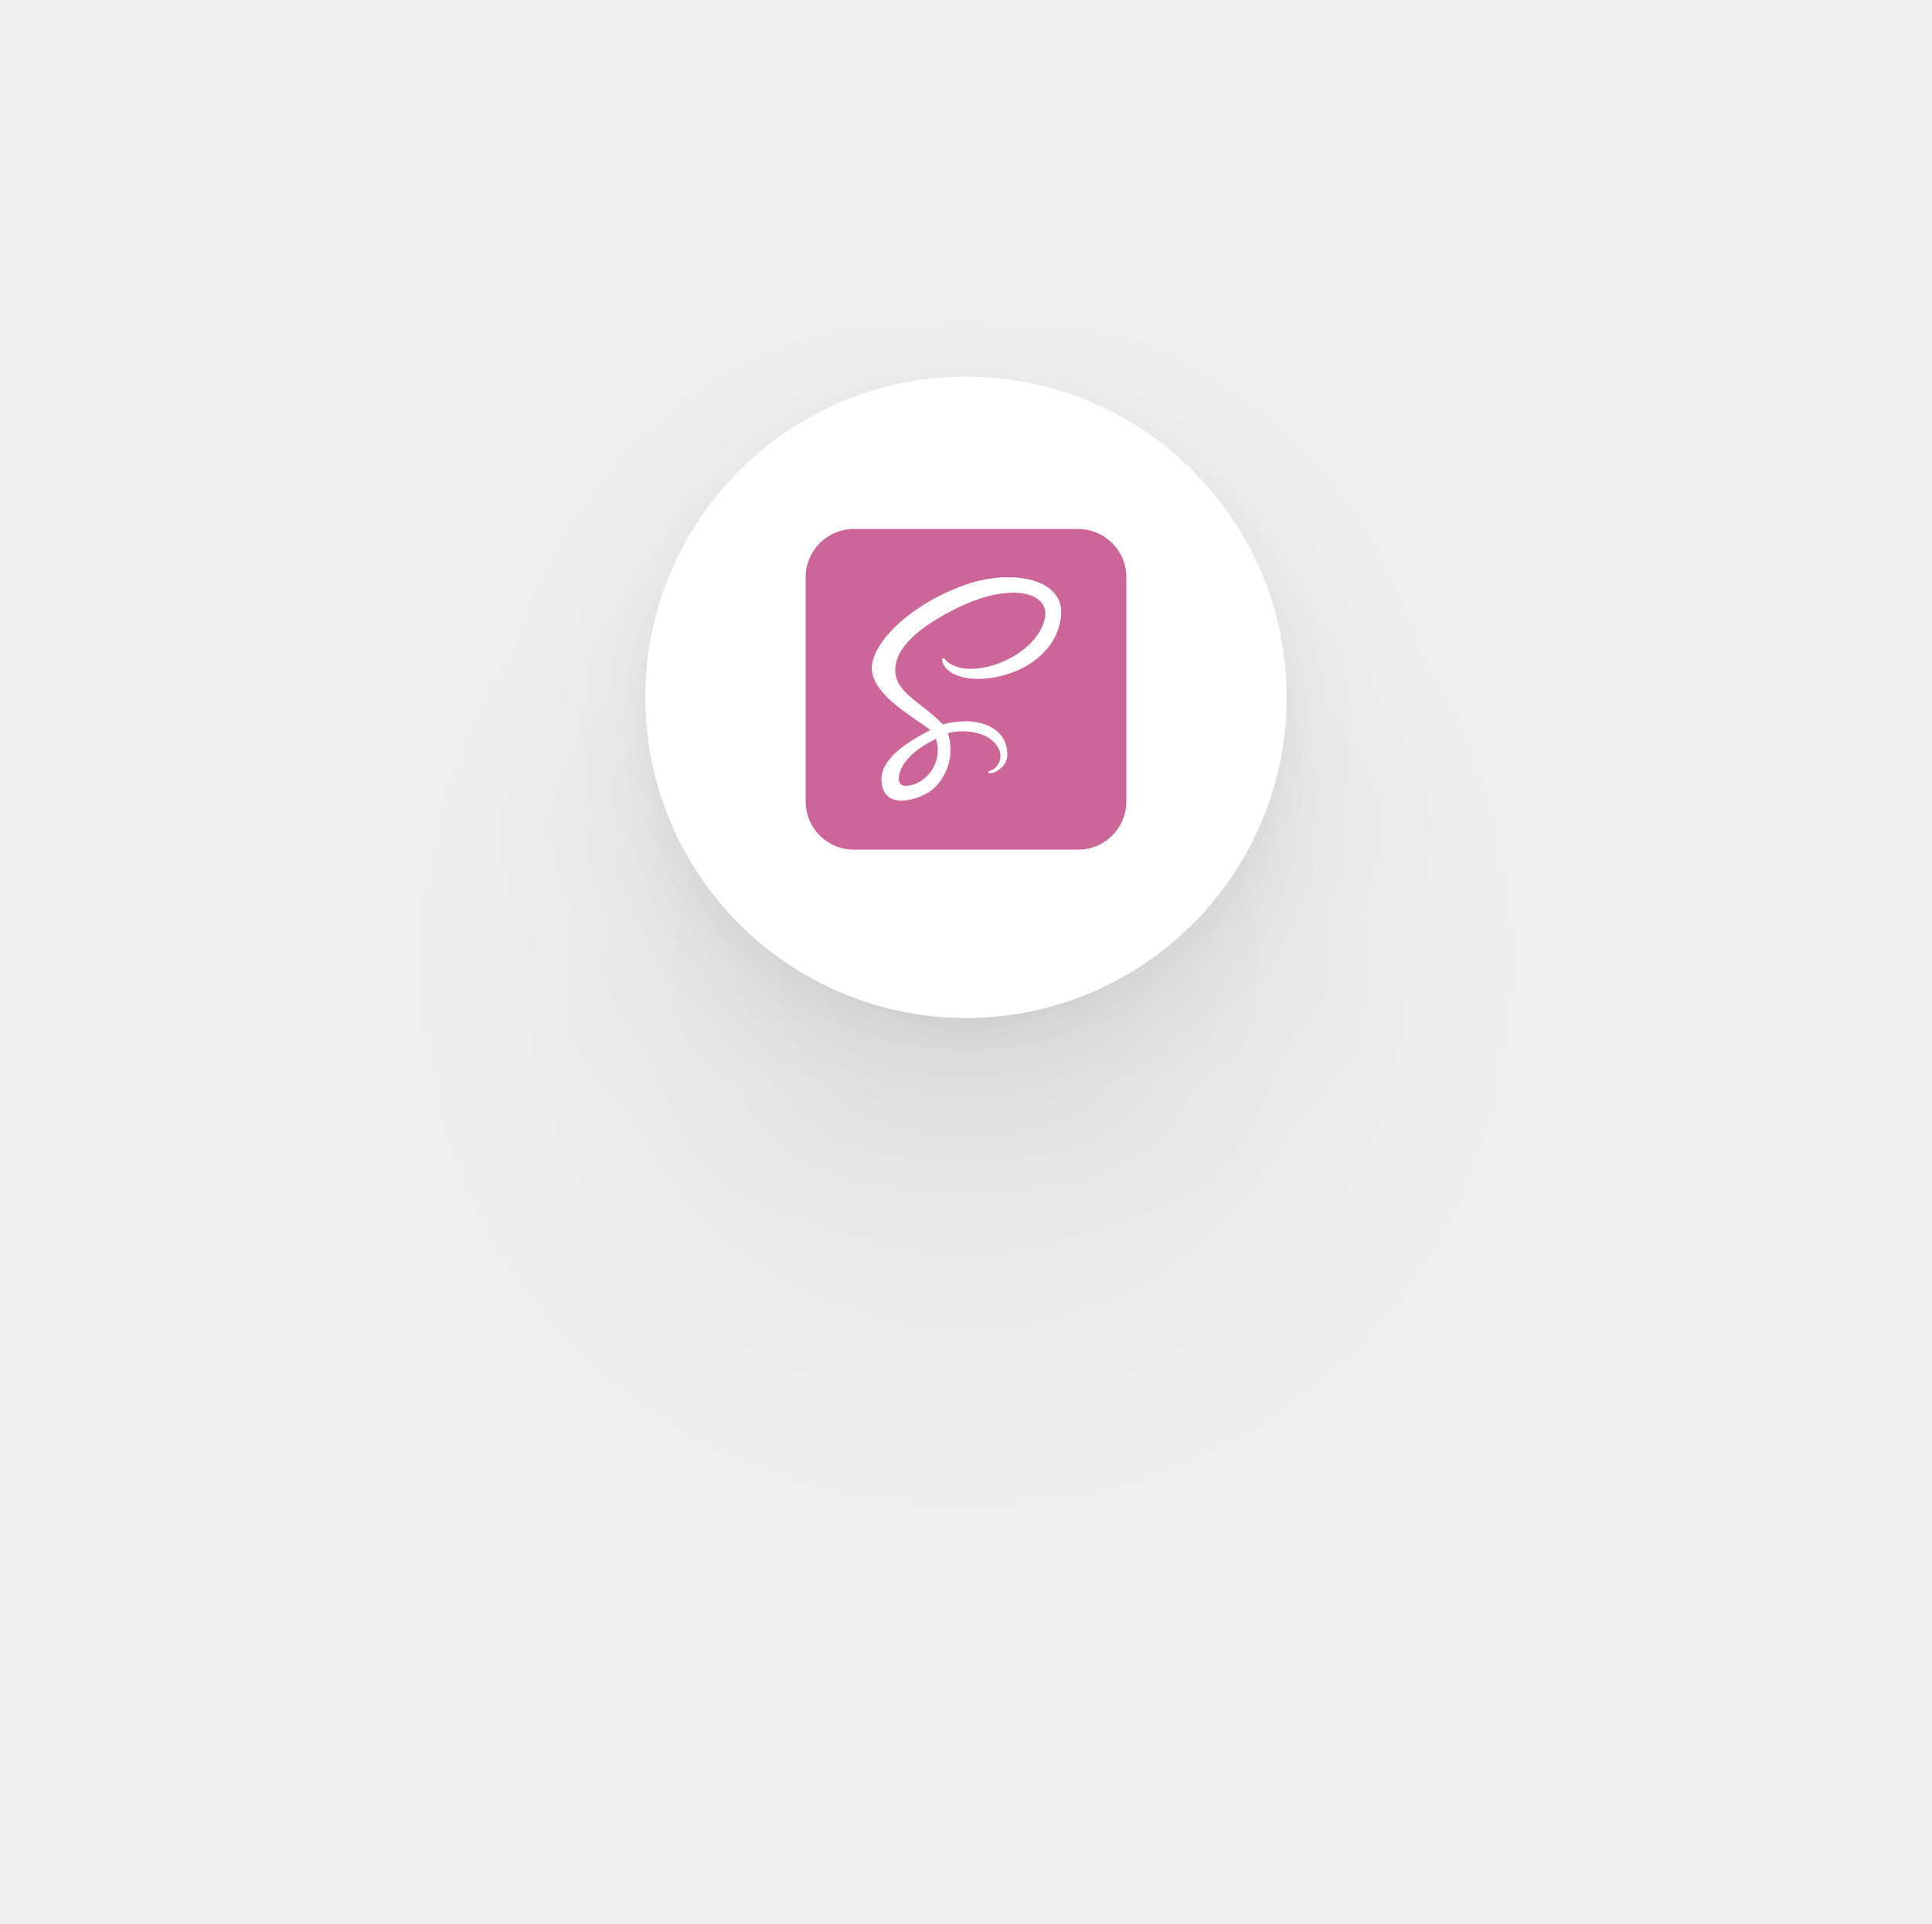
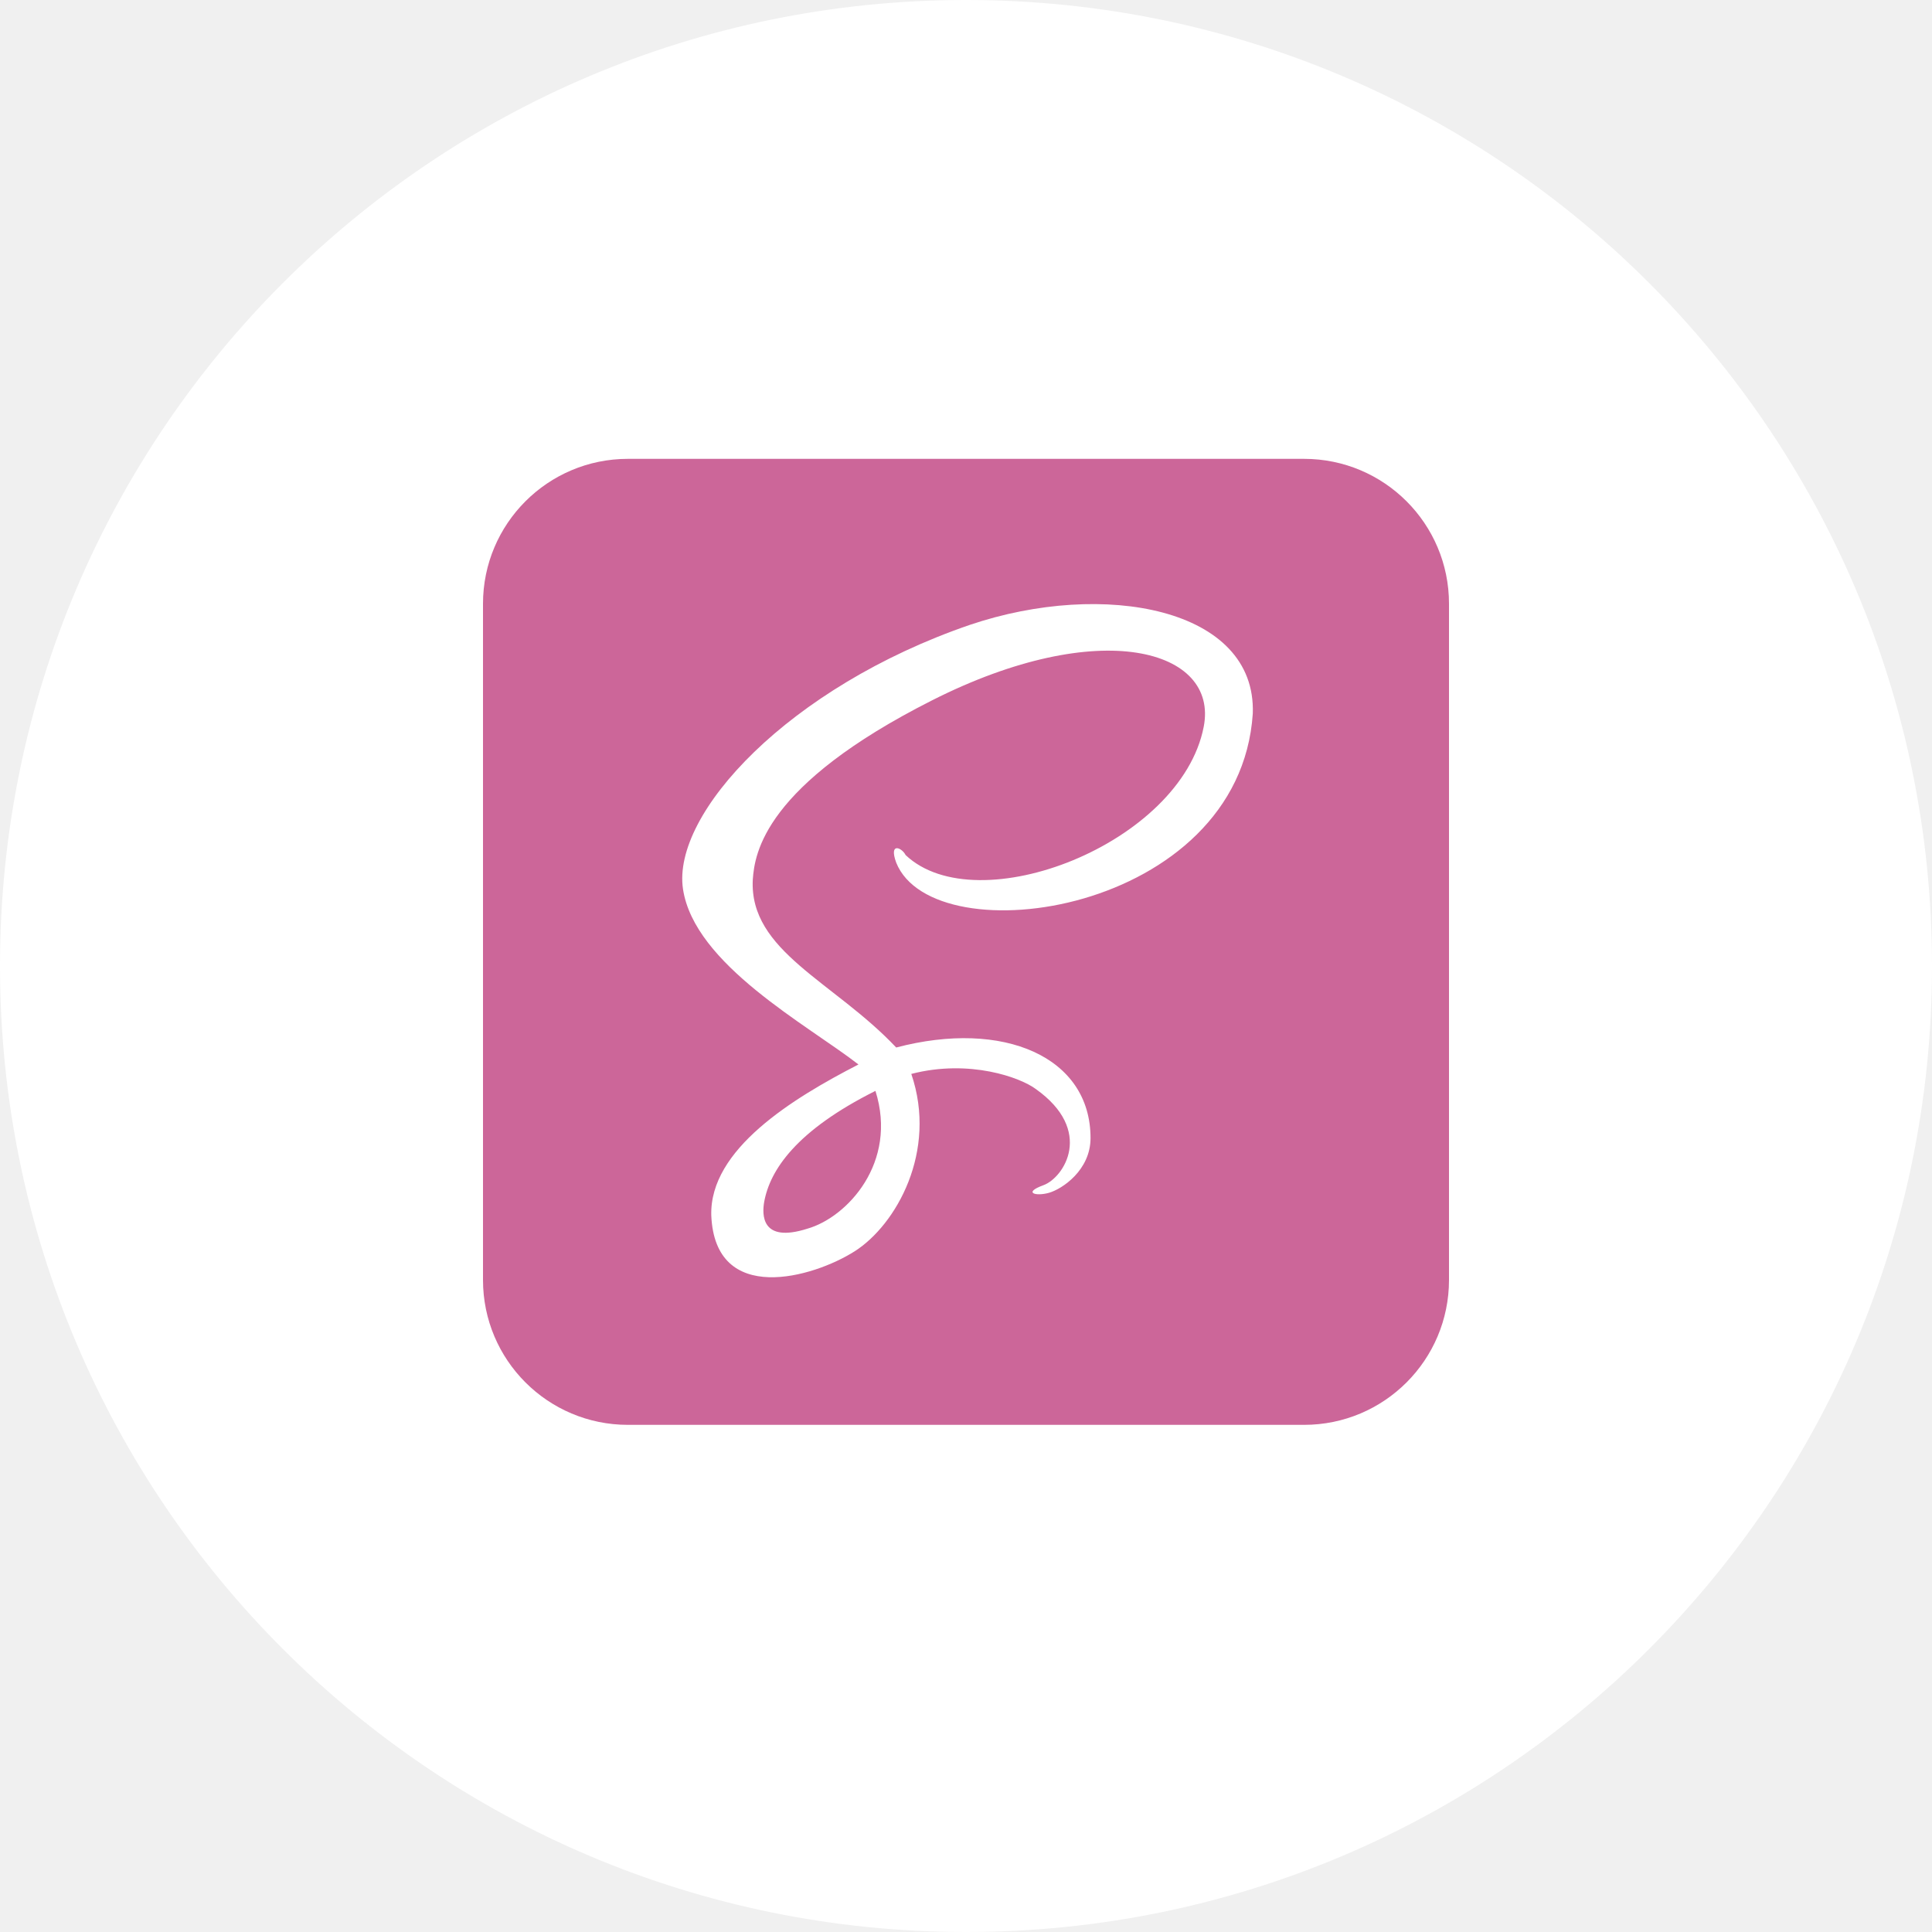
- <svg xmlns="http://www.w3.org/2000/svg" width="241" height="240" viewBox="0 0 241 240" fill="none">
-   <g filter="url(#filter0_dddd_67_320)">
-     <circle cx="120.5" cy="87" r="40" fill="white" />
-   </g>
-   <path d="M134.5 66H106.5C103.186 66 100.5 68.686 100.5 72V100C100.5 103.314 103.186 106 106.5 106H134.5C137.814 106 140.5 103.314 140.5 100V72C140.5 68.686 137.814 66 134.5 66Z" fill="#CC6699" />
-   <path d="M120.656 72.875C113.156 75.453 108.313 80.688 108.781 83.812C109.25 86.938 113.938 89.438 116.047 91.078C113.313 92.484 109.875 94.594 109.953 97.328C110.109 101.078 114.172 99.906 115.891 98.812C117.609 97.719 119.328 94.672 118.234 91.469C120.656 90.844 122.766 91.625 123.391 92.094C125.813 93.812 124.563 95.766 123.703 96.078C122.844 96.391 123.391 96.547 123.938 96.391C124.484 96.234 125.656 95.453 125.656 94.125C125.656 90.766 122.063 89.203 117.609 90.375C115.031 87.641 111.516 86.391 111.672 83.422C111.75 82.328 112.141 79.516 119.094 76C126.047 72.484 130.969 73.891 130.344 77.094C129.406 81.938 120.969 85.219 118 82.406C117.844 82.094 117.297 81.859 117.609 82.719C119.172 86.625 131.828 84.828 132.375 76.547C132.531 72.172 126.203 71 120.656 72.875ZM113.938 97.875C111.984 98.5 112.063 97.25 112.141 96.781C112.375 95.453 113.469 93.812 116.75 92.172C117.688 95.141 115.578 97.406 113.938 97.875Z" fill="white" />
-   <defs>
-     <filter id="filter0_dddd_67_320" x="0.5" y="0" width="240" height="240" filterUnits="userSpaceOnUse" color-interpolation-filters="sRGB">
-       <feFlood flood-opacity="0" result="BackgroundImageFix" />
-       <feColorMatrix in="SourceAlpha" type="matrix" values="0 0 0 0 0 0 0 0 0 0 0 0 0 0 0 0 0 0 127 0" result="hardAlpha" />
-       <feOffset dy="1.494" />
-       <feGaussianBlur stdDeviation="1.812" />
-       <feColorMatrix type="matrix" values="0 0 0 0 0 0 0 0 0 0 0 0 0 0 0 0 0 0 0.024 0" />
-       <feBlend mode="normal" in2="BackgroundImageFix" result="effect1_dropShadow_67_320" />
-       <feColorMatrix in="SourceAlpha" type="matrix" values="0 0 0 0 0 0 0 0 0 0 0 0 0 0 0 0 0 0 127 0" result="hardAlpha" />
-       <feOffset dy="4.132" />
-       <feGaussianBlur stdDeviation="5.009" />
-       <feColorMatrix type="matrix" values="0 0 0 0 0 0 0 0 0 0 0 0 0 0 0 0 0 0 0.035 0" />
-       <feBlend mode="normal" in2="effect1_dropShadow_67_320" result="effect2_dropShadow_67_320" />
-       <feColorMatrix in="SourceAlpha" type="matrix" values="0 0 0 0 0 0 0 0 0 0 0 0 0 0 0 0 0 0 127 0" result="hardAlpha" />
-       <feOffset dy="9.949" />
-       <feGaussianBlur stdDeviation="12.059" />
-       <feColorMatrix type="matrix" values="0 0 0 0 0 0 0 0 0 0 0 0 0 0 0 0 0 0 0.046 0" />
-       <feBlend mode="normal" in2="effect2_dropShadow_67_320" result="effect3_dropShadow_67_320" />
-       <feColorMatrix in="SourceAlpha" type="matrix" values="0 0 0 0 0 0 0 0 0 0 0 0 0 0 0 0 0 0 127 0" result="hardAlpha" />
-       <feOffset dy="33" />
-       <feGaussianBlur stdDeviation="40" />
-       <feColorMatrix type="matrix" values="0 0 0 0 0 0 0 0 0 0 0 0 0 0 0 0 0 0 0.07 0" />
-       <feBlend mode="normal" in2="effect3_dropShadow_67_320" result="effect4_dropShadow_67_320" />
-       <feBlend mode="normal" in="SourceGraphic" in2="effect4_dropShadow_67_320" result="shape" />
-     </filter>
-   </defs>
+ <svg xmlns="http://www.w3.org/2000/svg" width="70" height="70" viewBox="0 0 70 70" fill="none">
+   <circle cx="35" cy="35" r="35" fill="white" />
+   <path d="M47.25 16.625H22.75C19.851 16.625 17.5 18.976 17.5 21.875V46.375C17.5 49.275 19.851 51.625 22.75 51.625H47.25C50.15 51.625 52.5 49.275 52.5 46.375V21.875C52.5 18.976 50.15 16.625 47.25 16.625Z" fill="#CC6699" />
+   <path d="M35.137 22.641C28.574 24.896 24.336 29.477 24.746 32.211C25.156 34.945 29.258 37.133 31.104 38.568C28.711 39.799 25.703 41.645 25.771 44.037C25.908 47.318 29.463 46.293 30.967 45.336C32.471 44.379 33.975 41.713 33.018 38.91C35.137 38.363 36.982 39.047 37.529 39.457C39.648 40.961 38.555 42.67 37.803 42.943C37.051 43.217 37.529 43.354 38.008 43.217C38.486 43.08 39.512 42.397 39.512 41.234C39.512 38.295 36.367 36.928 32.471 37.953C30.215 35.561 27.139 34.467 27.275 31.869C27.344 30.912 27.686 28.451 33.77 25.375C39.853 22.299 44.16 23.529 43.613 26.332C42.793 30.57 35.41 33.441 32.812 30.98C32.676 30.707 32.197 30.502 32.471 31.254C33.838 34.672 44.912 33.1 45.391 25.854C45.527 22.025 39.99 21 35.137 22.641ZM29.258 44.516C27.549 45.062 27.617 43.969 27.686 43.559C27.891 42.397 28.848 40.961 31.719 39.525C32.539 42.123 30.693 44.105 29.258 44.516Z" fill="white" />
</svg>
